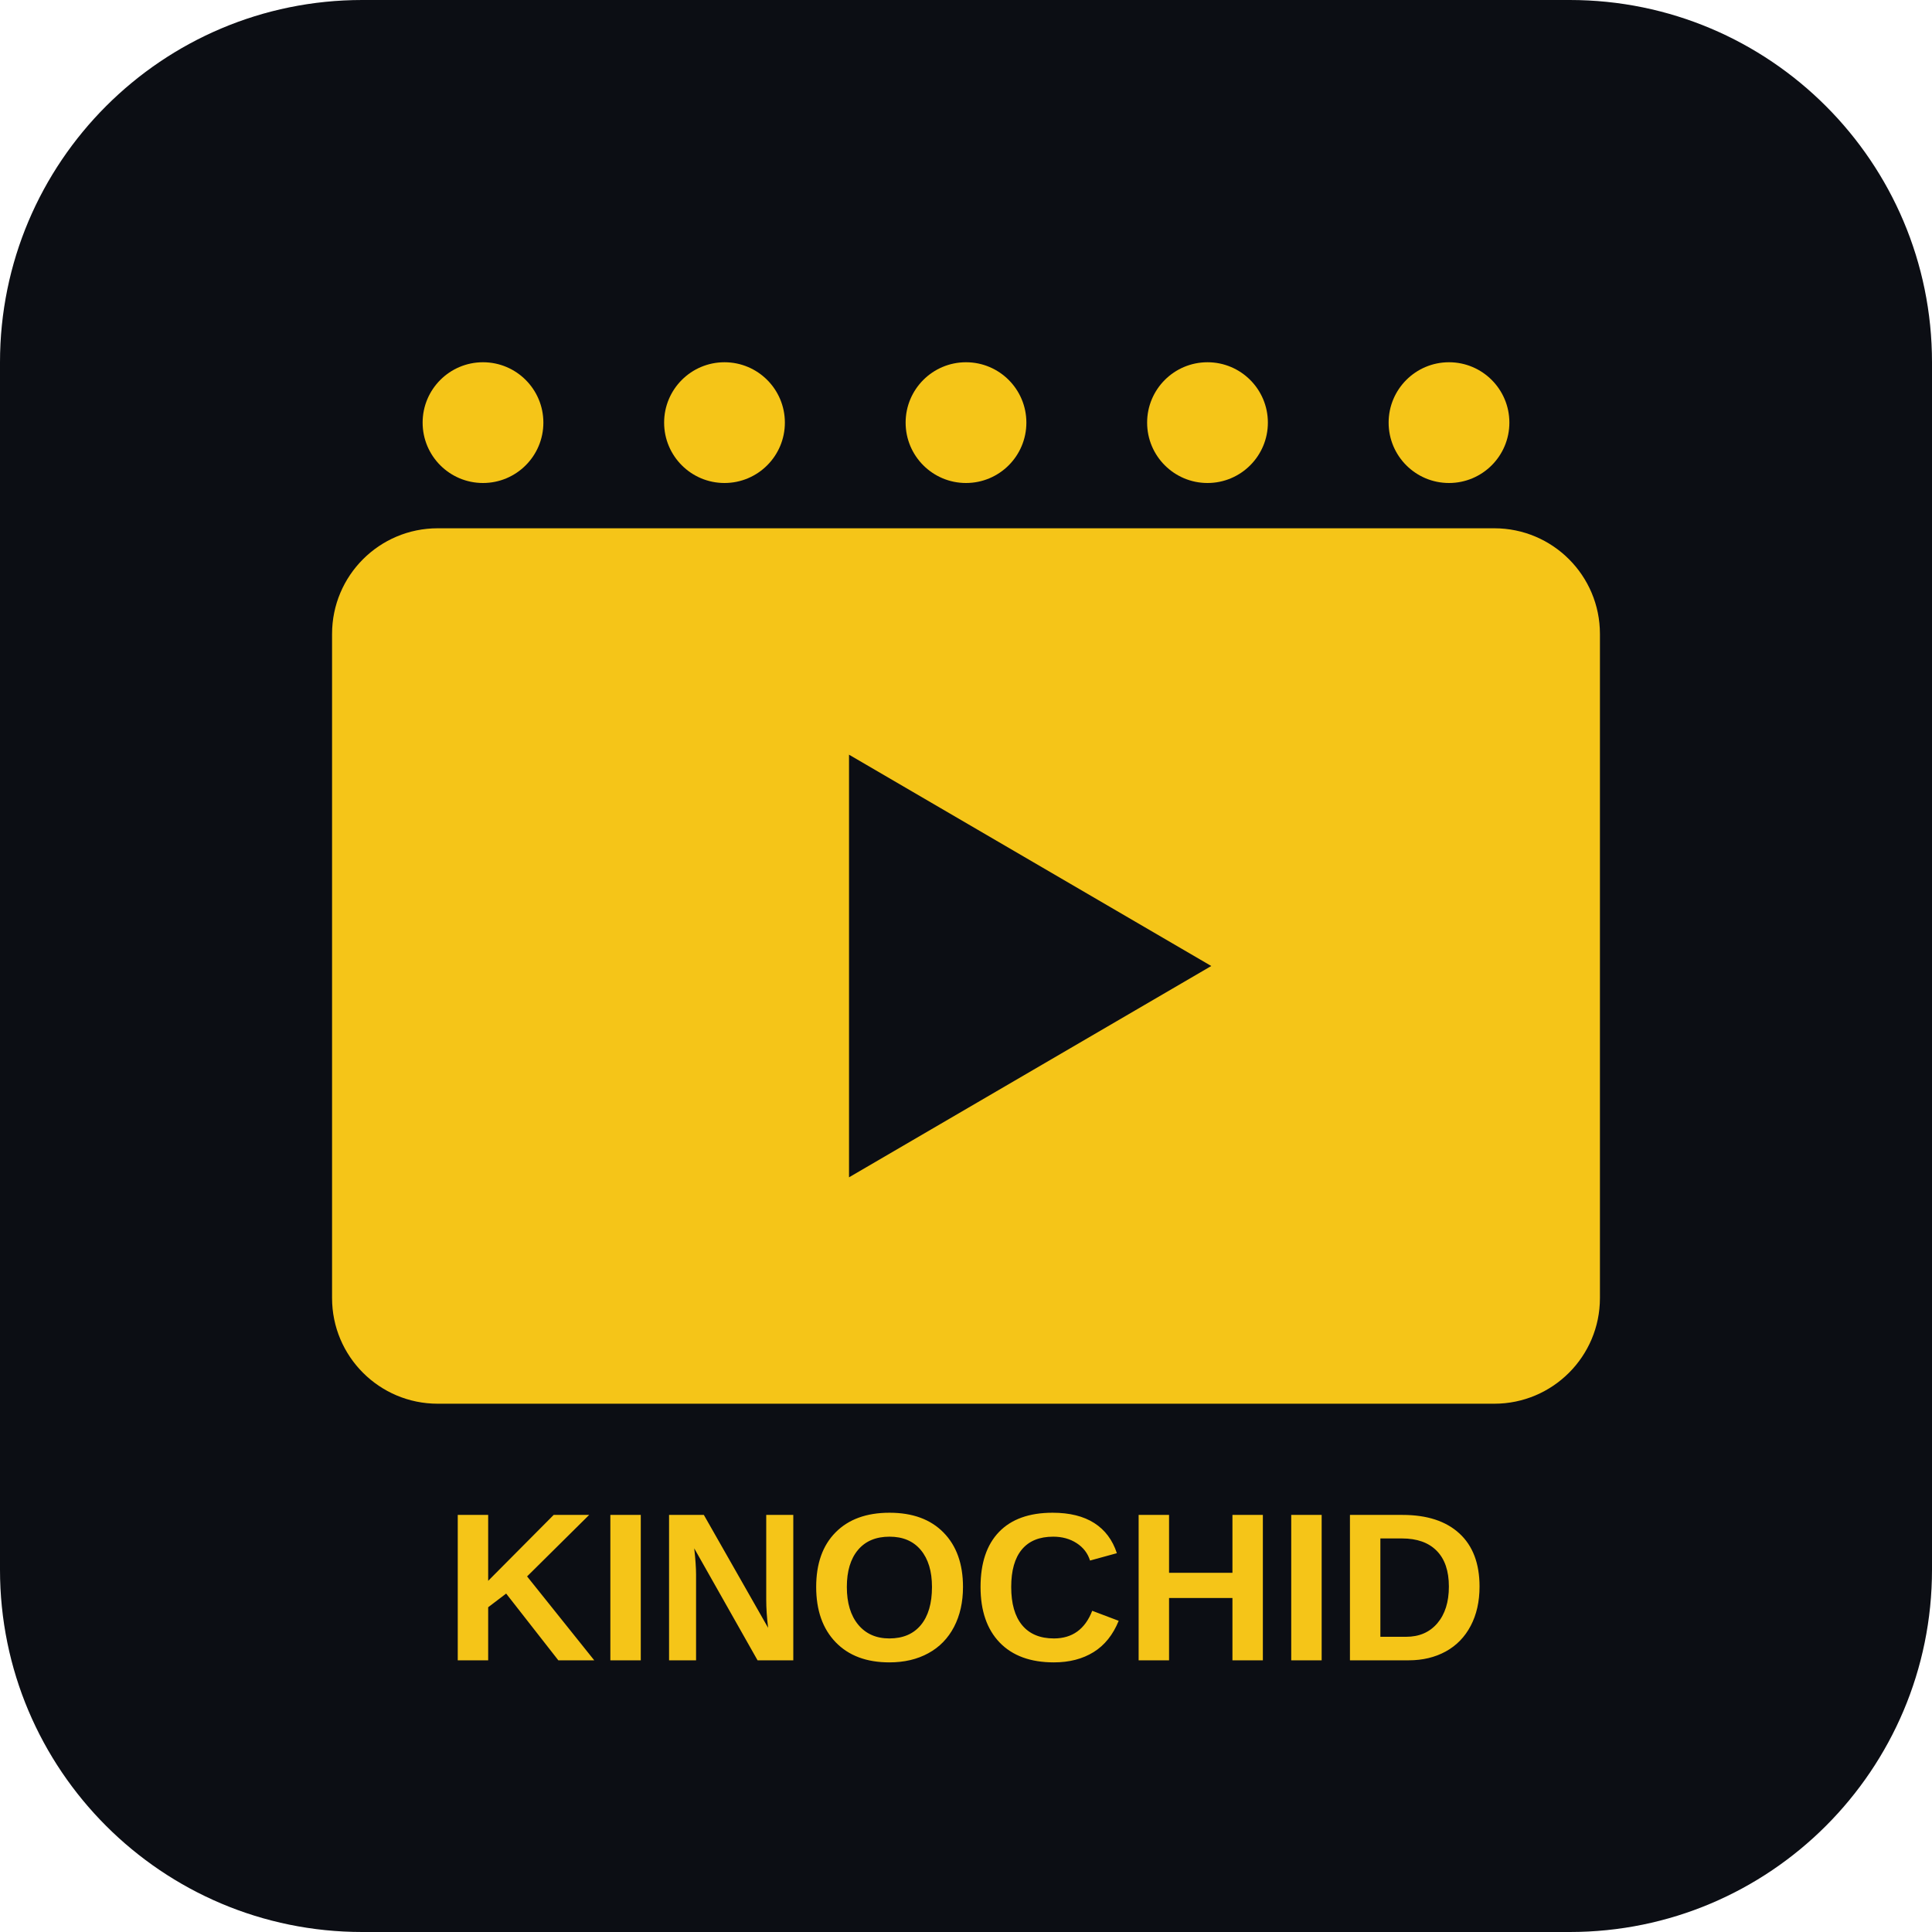
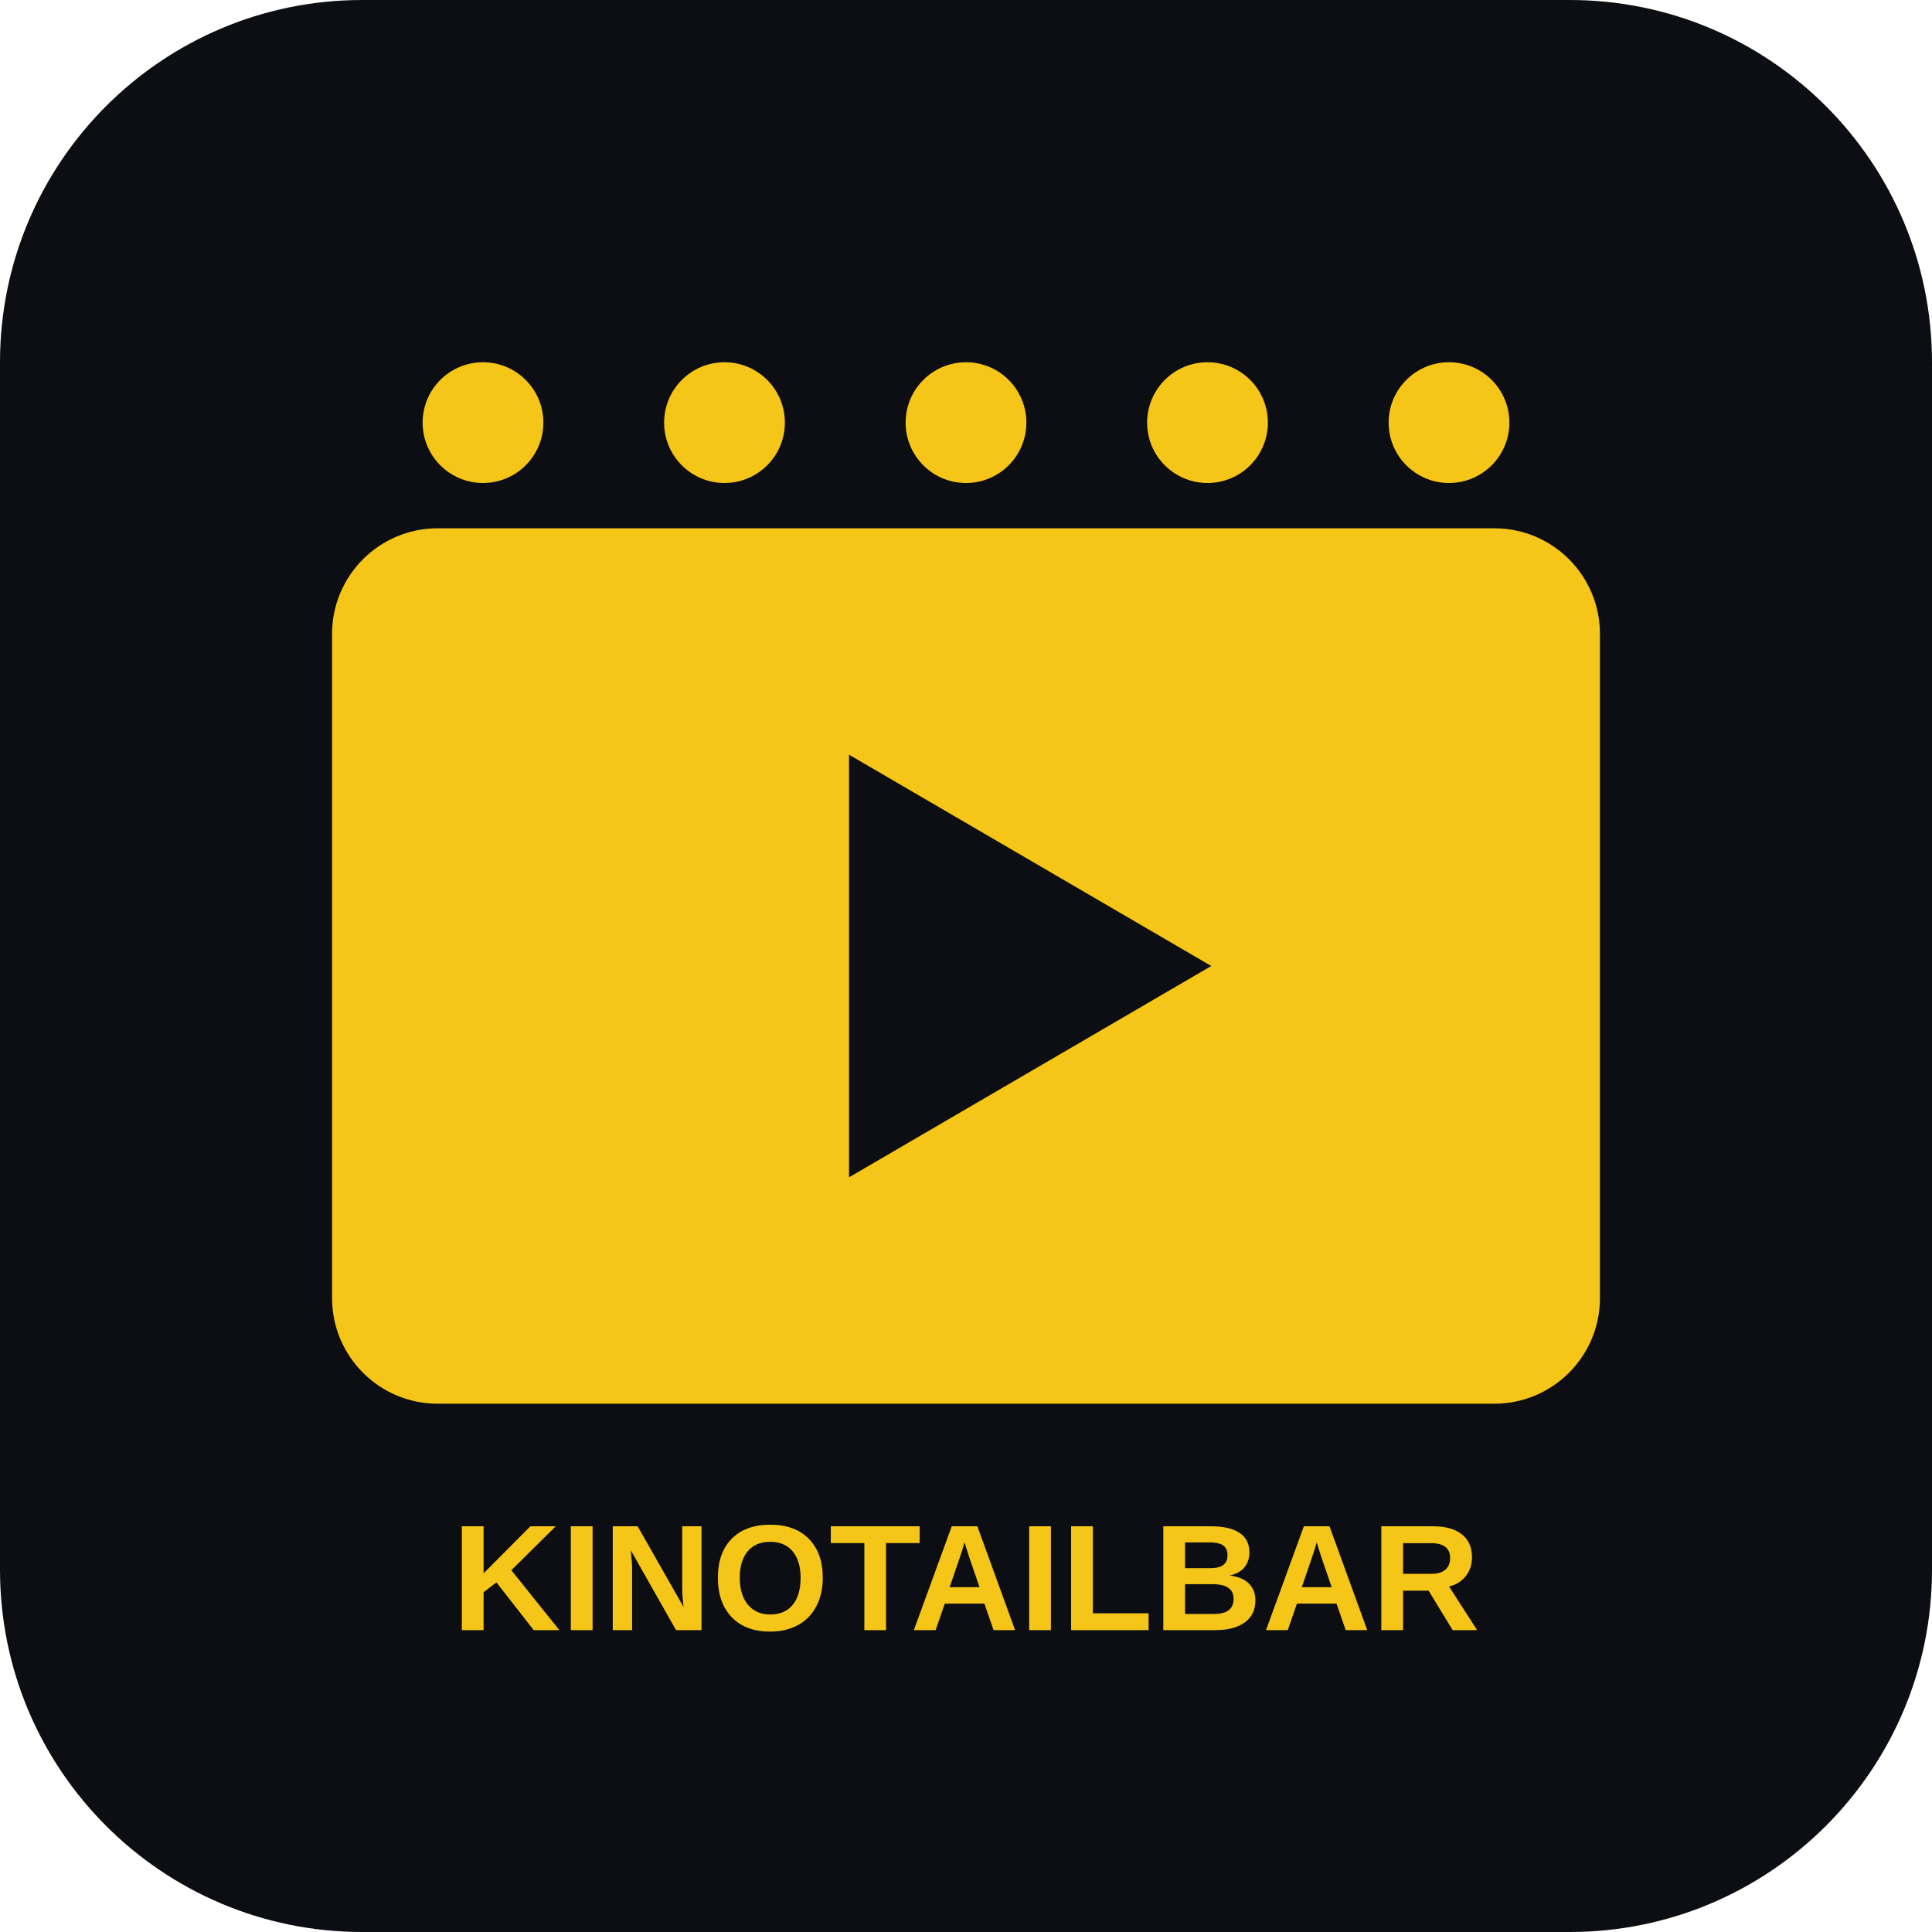
<svg xmlns="http://www.w3.org/2000/svg" viewBox="0 0 512 512">
  <rect width="512" height="512" rx="96" fill="#0c0e14" />
  <rect x="88" y="140" width="336" height="232" rx="28" fill="#f5c518" />
  <path d="M225 200v112l96-56z" fill="#0c0e14" />
  <circle cx="128" cy="112" r="16" fill="#f5c518" />
  <circle cx="192" cy="112" r="16" fill="#f5c518" />
  <circle cx="256" cy="112" r="16" fill="#f5c518" />
  <circle cx="320" cy="112" r="16" fill="#f5c518" />
  <circle cx="384" cy="112" r="16" fill="#f5c518" />
-   <text x="256" y="440" font-family="Arial, sans-serif" font-size="56" font-weight="bold" fill="#f5c518" text-anchor="middle">KINOCHID</text>
+   <text x="256" y="432" font-family="Arial, sans-serif" font-size="40" font-weight="bold" fill="#f5c518" text-anchor="middle">KINOTAILBAR</text>
</svg>
